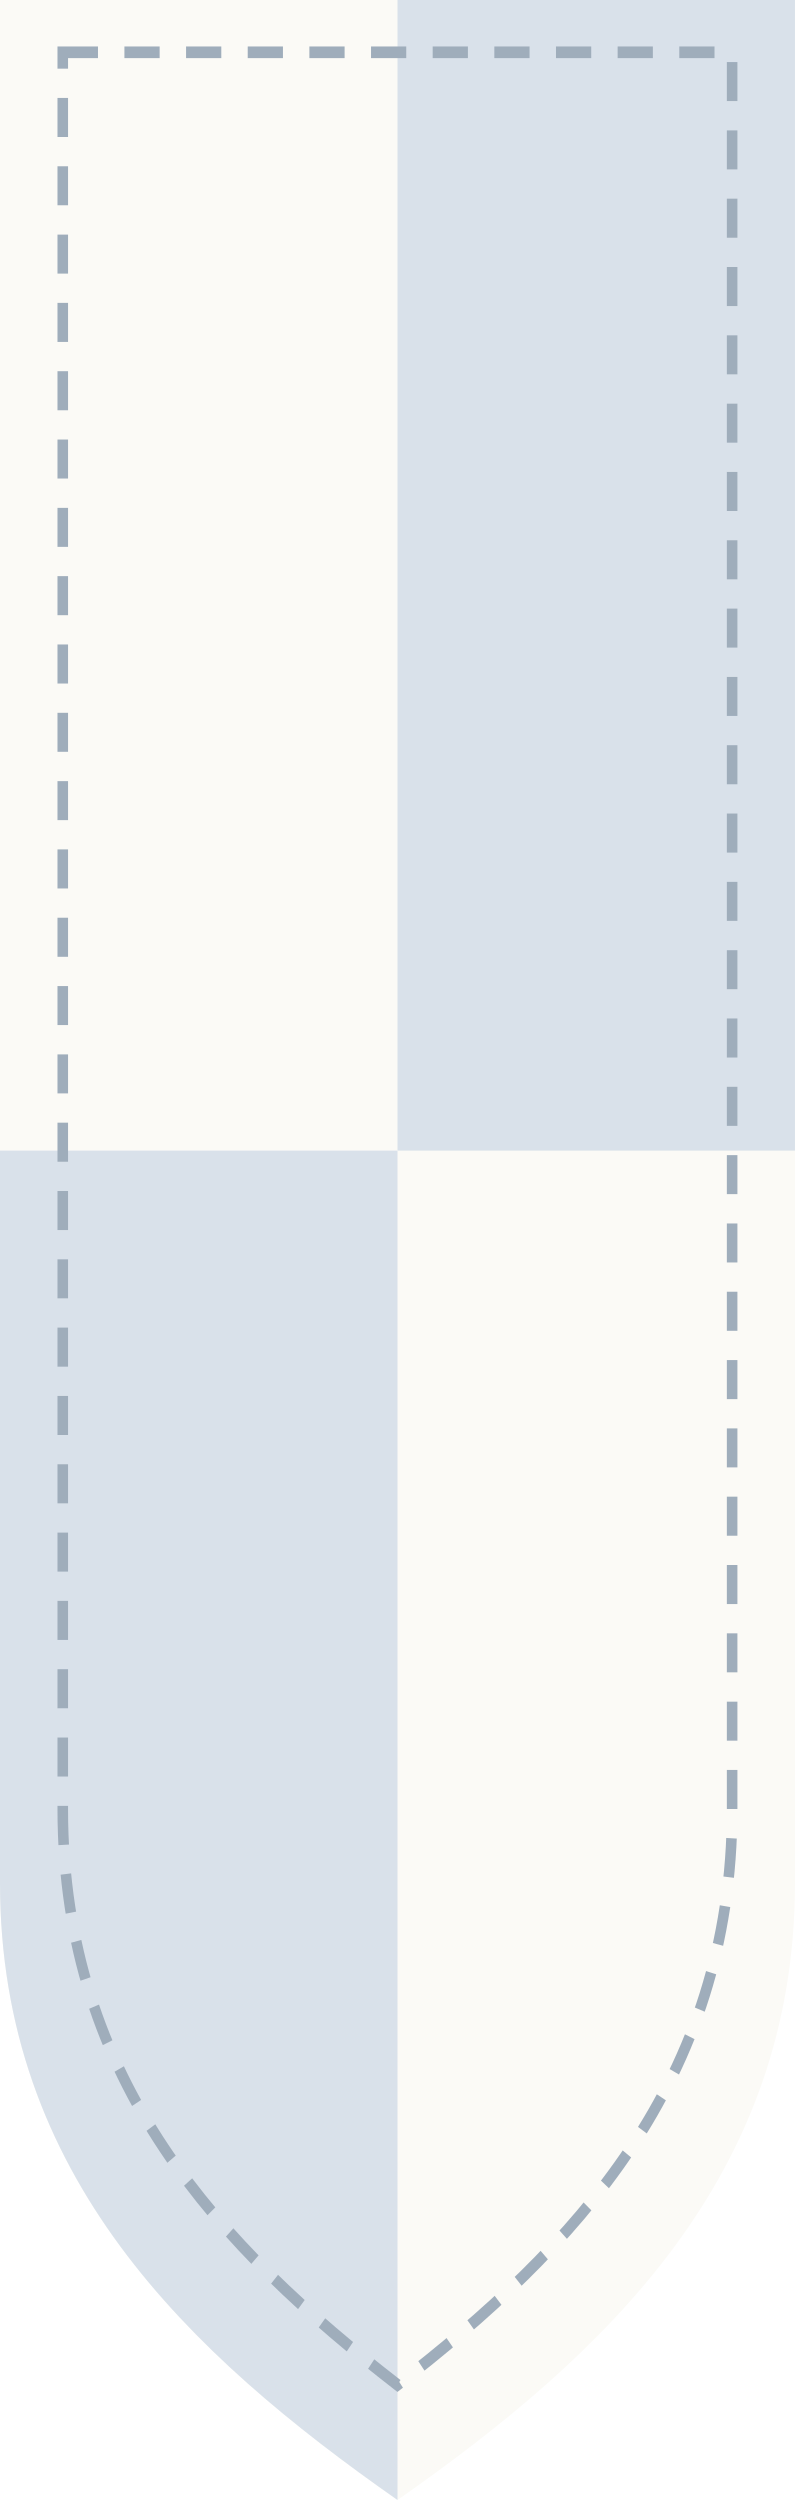
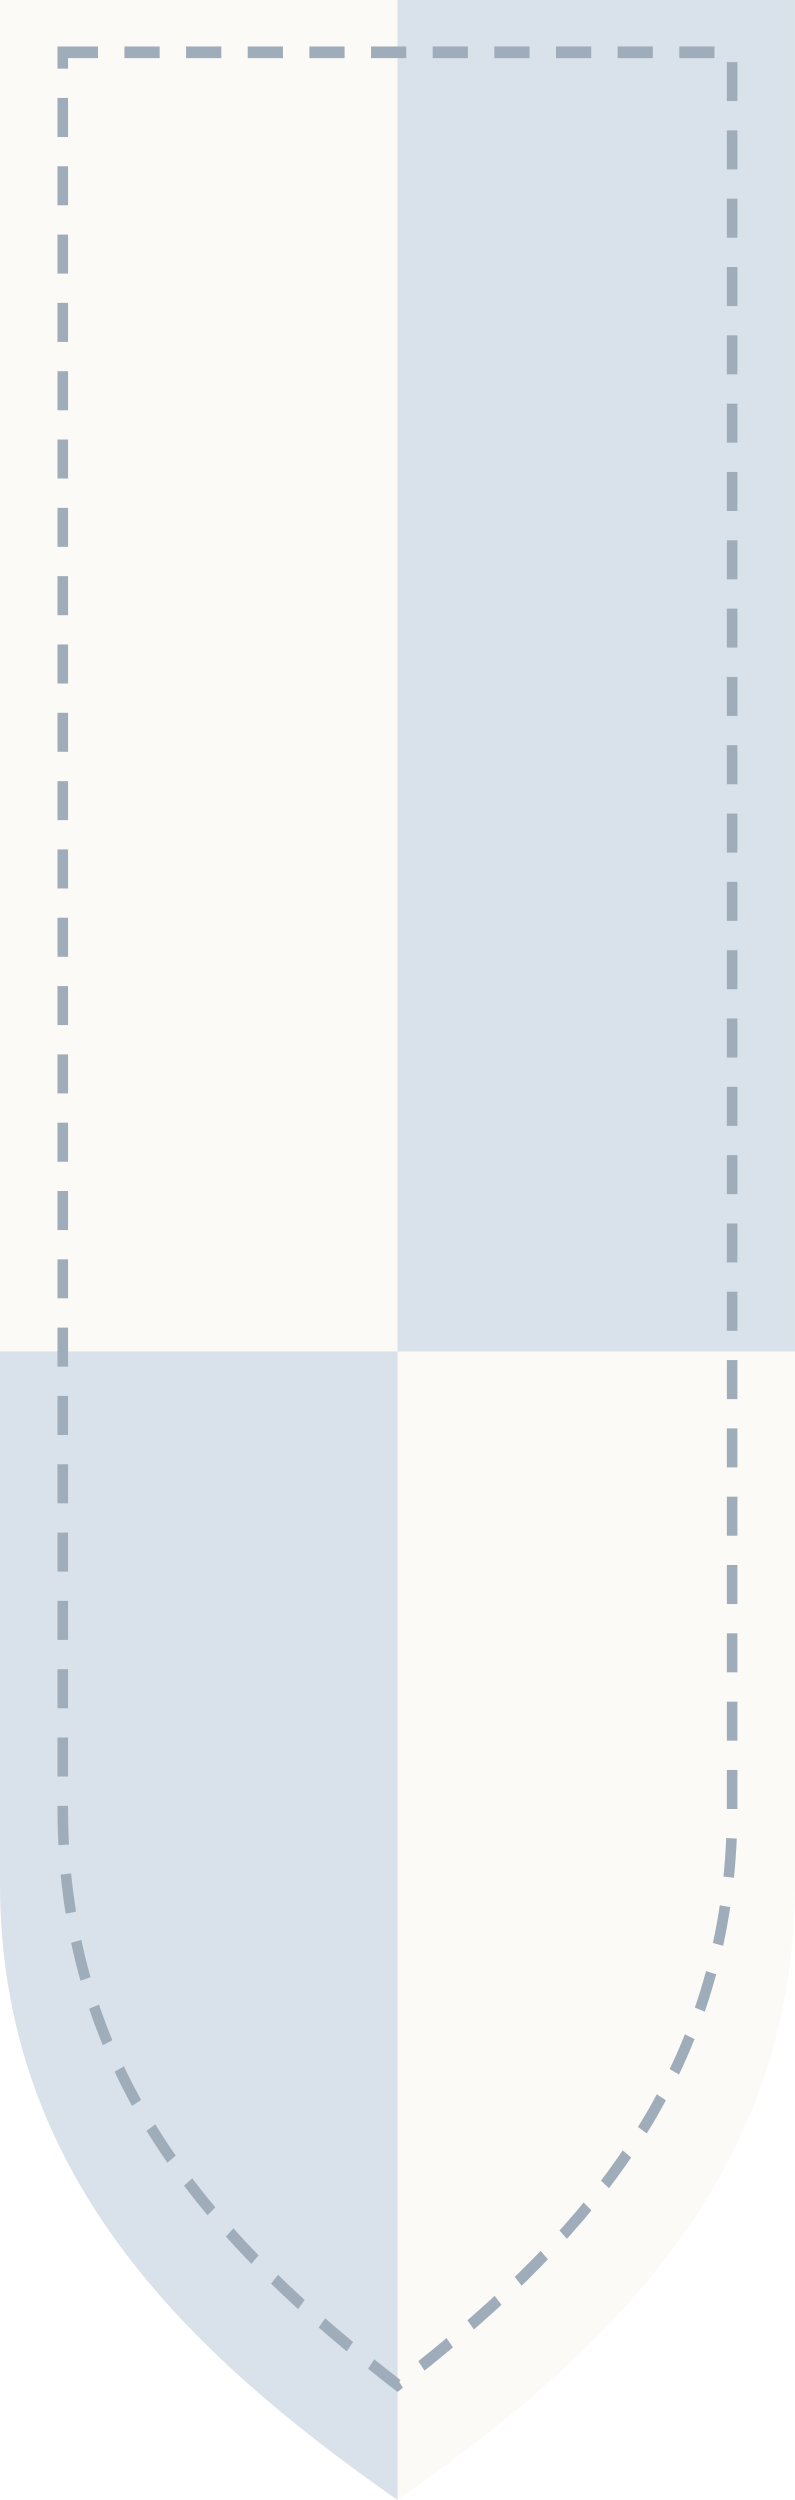
<svg xmlns="http://www.w3.org/2000/svg" width="76" height="239" viewBox="0 0 76 239">
  <clipPath id="c">
    <path d="M0 0H76V180C76 208 58 225 38 239C18 225 0 208 0 180Z" />
  </clipPath>
  <g clip-path="url(#c)">
    <rect width="76" height="239" fill="#fbfaf6" />
-     <rect x="38" width="38" height="110" fill="#d9e1ea" />
-     <rect y="110" width="38" height="129" fill="#d9e1ea" />
+     <rect x="38" width="38" height="129.2" fill="#d9e1ea" />
+     <rect y="129.2" width="38" height="109.8" fill="#d9e1ea" />
  </g>
  <path d="M0 0H76V180C76 208 58 225 38 239C18 225 0 208 0 180Z" transform="translate(6 5) scale(.842 0.933)" fill="none" stroke="#9fadbb" stroke-width="1.2" stroke-dasharray="4 3" />
</svg>
